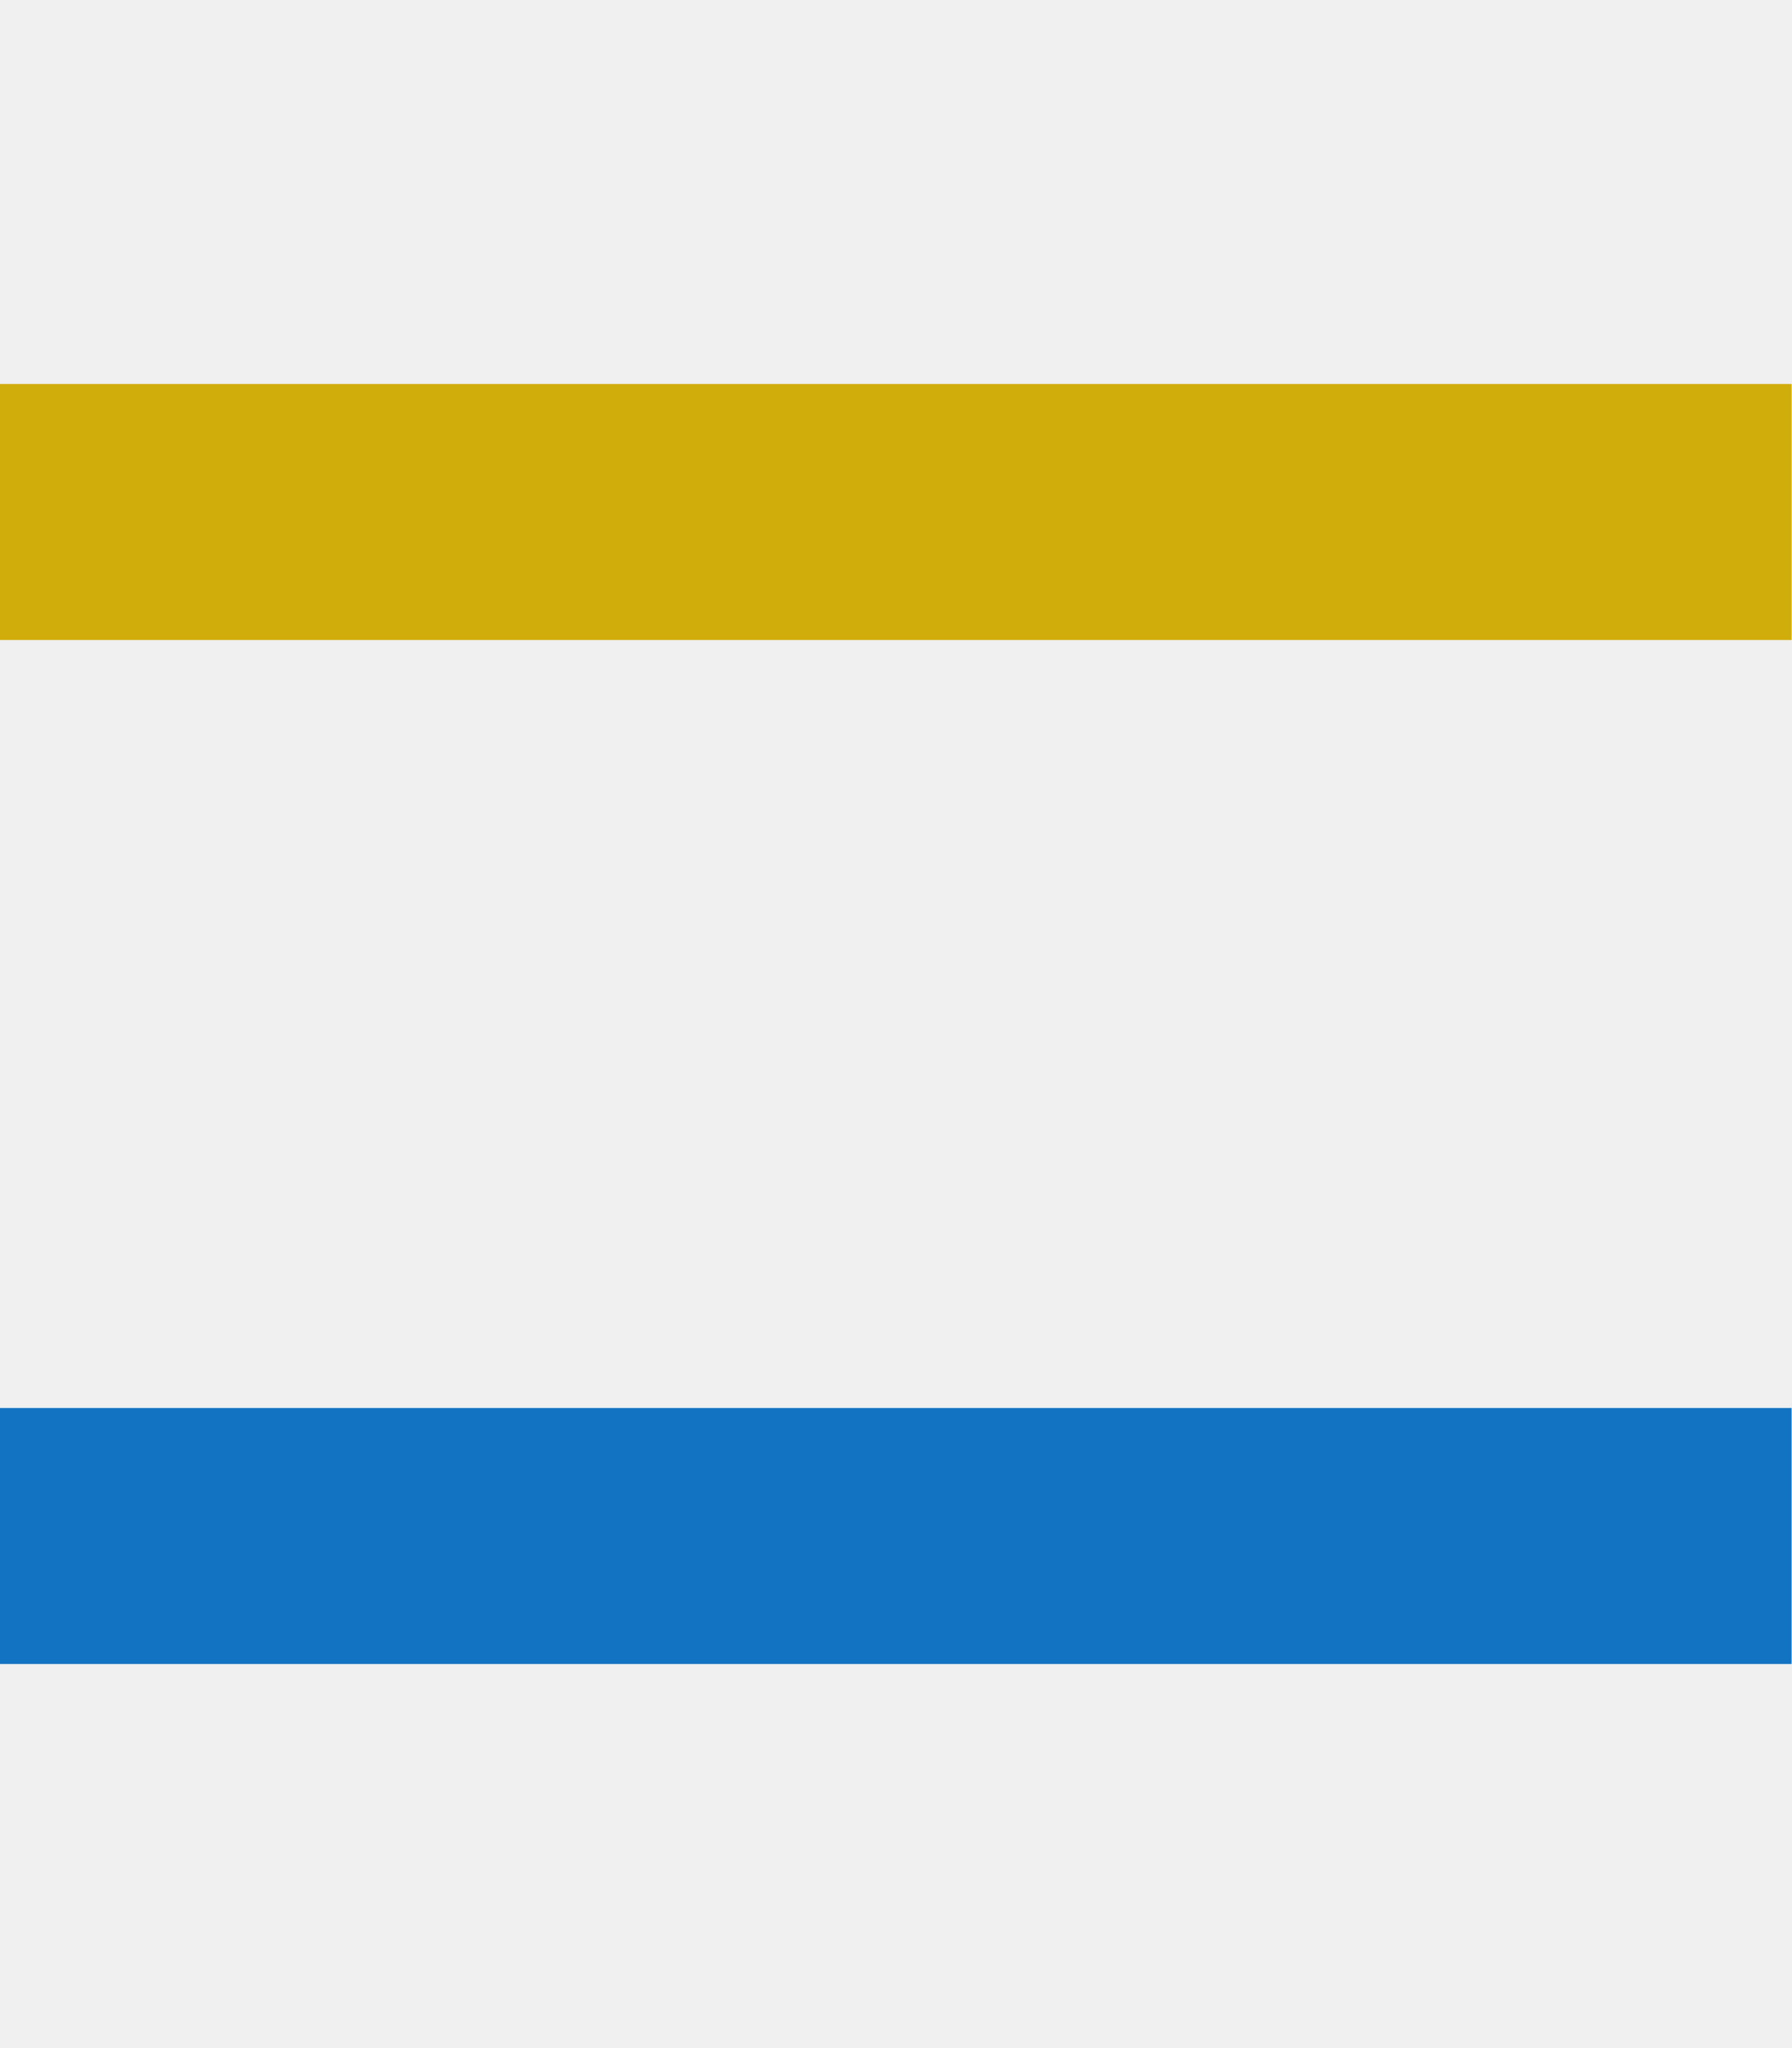
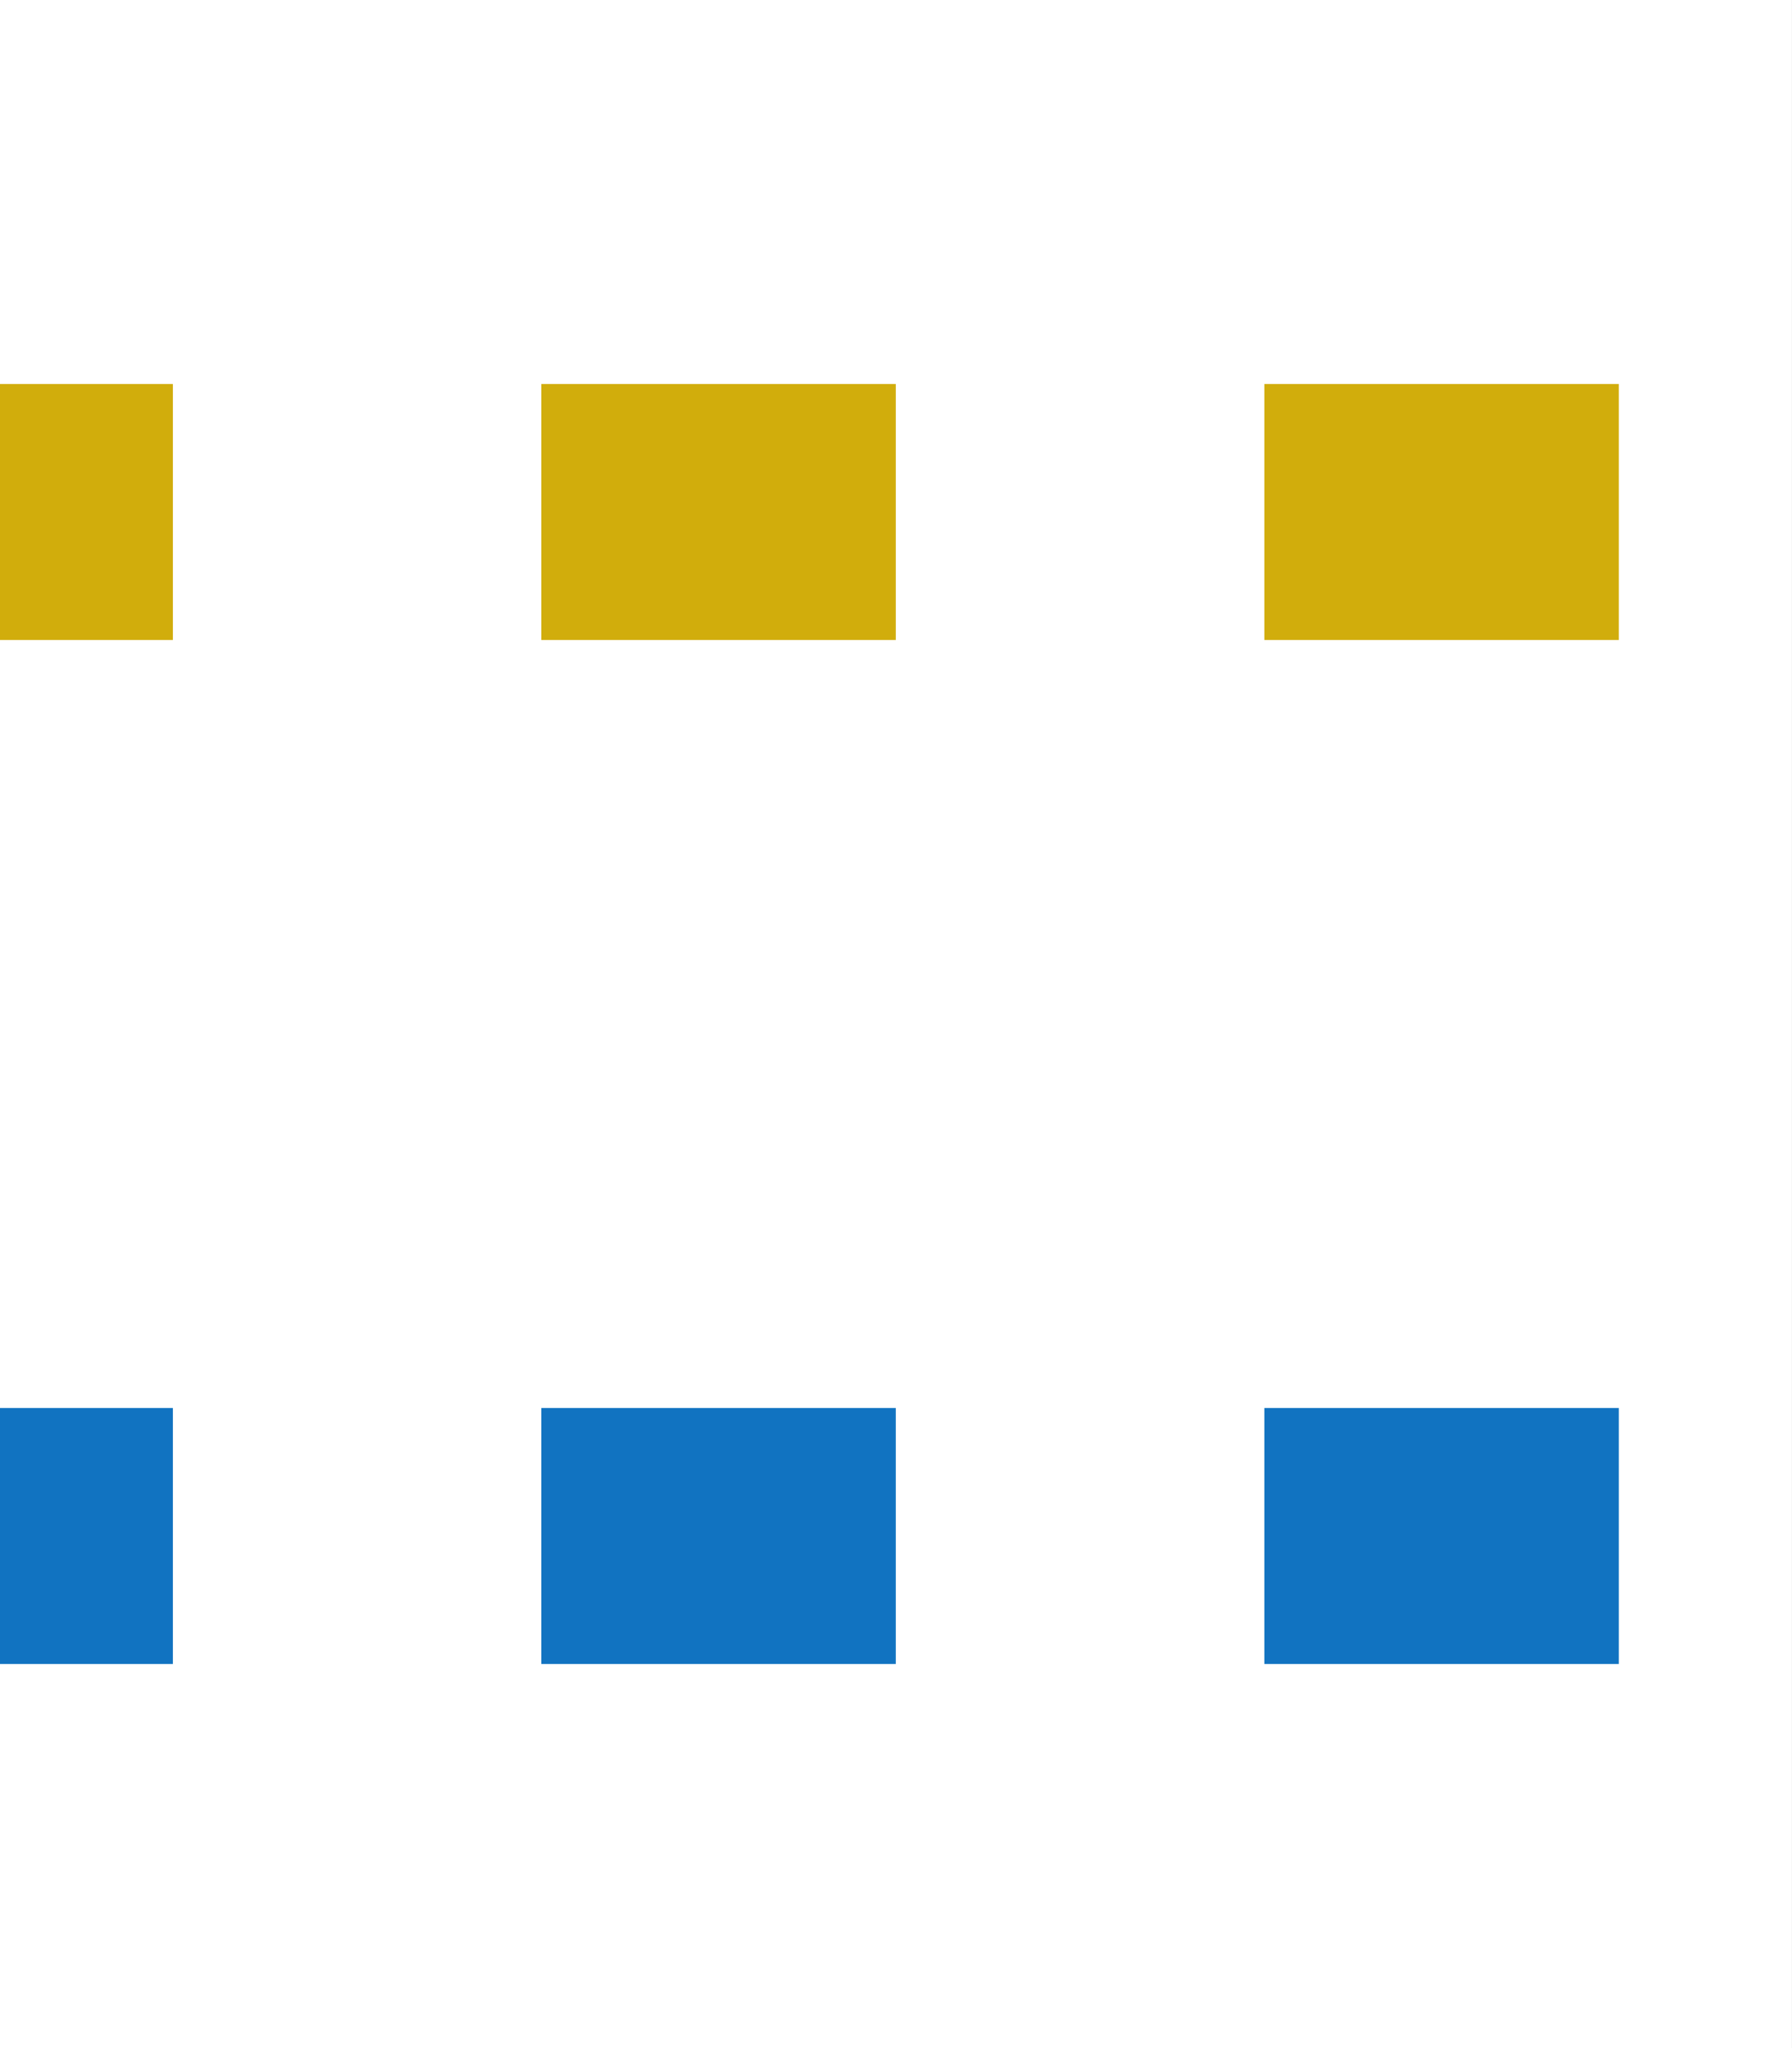
<svg xmlns="http://www.w3.org/2000/svg" width="14" height="16" viewBox="0 0 14 16" fill="none">
-   <path d="M0 4L14 4" stroke="#D1AD0C" stroke-width="2" stroke-dasharray="3 0" />
-   <path d="M0 12L14 12" stroke="#1173C1" stroke-width="2" stroke-dasharray="3 0" />
+   <g clip-path="url(#clip0_4005_31396)">
+     <rect width="14" height="16" transform="matrix(-1 0 0 1 14 0)" fill="white" />
+     <rect x="-2.649" y="3" width="4" height="2" fill="#D1AD0C" />
+     <rect x="-2.649" y="11" width="4" height="2" fill="#1173C1" />
+     <rect x="4.23" y="3" width="2.77" height="2" fill="#D1AD0C" />
+     <rect x="4.23" y="11" width="2.77" height="2" fill="#1173C1" />
+     <rect x="9.88" y="3" width="2.77" height="2" fill="#D1AD0C" />
+     <rect x="9.88" y="11" width="2.77" height="2" fill="#1173C1" />
+   </g>
+   <defs>
+     <clipPath id="clip0_4005_31396">
+       <rect width="14" height="16" fill="white" transform="matrix(-1 0 0 1 14 0)" />
+     </clipPath>
+   </defs>
</svg>
